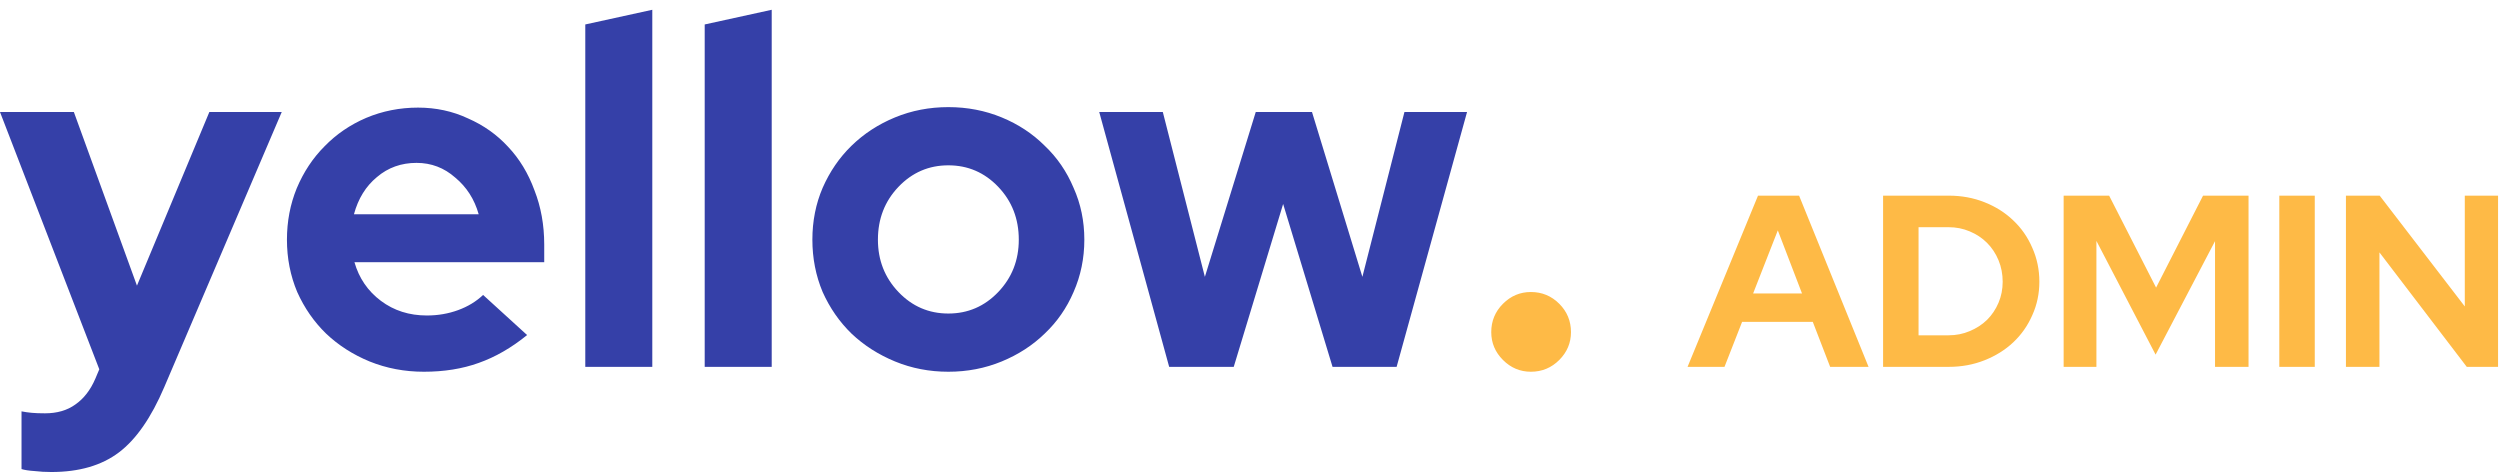
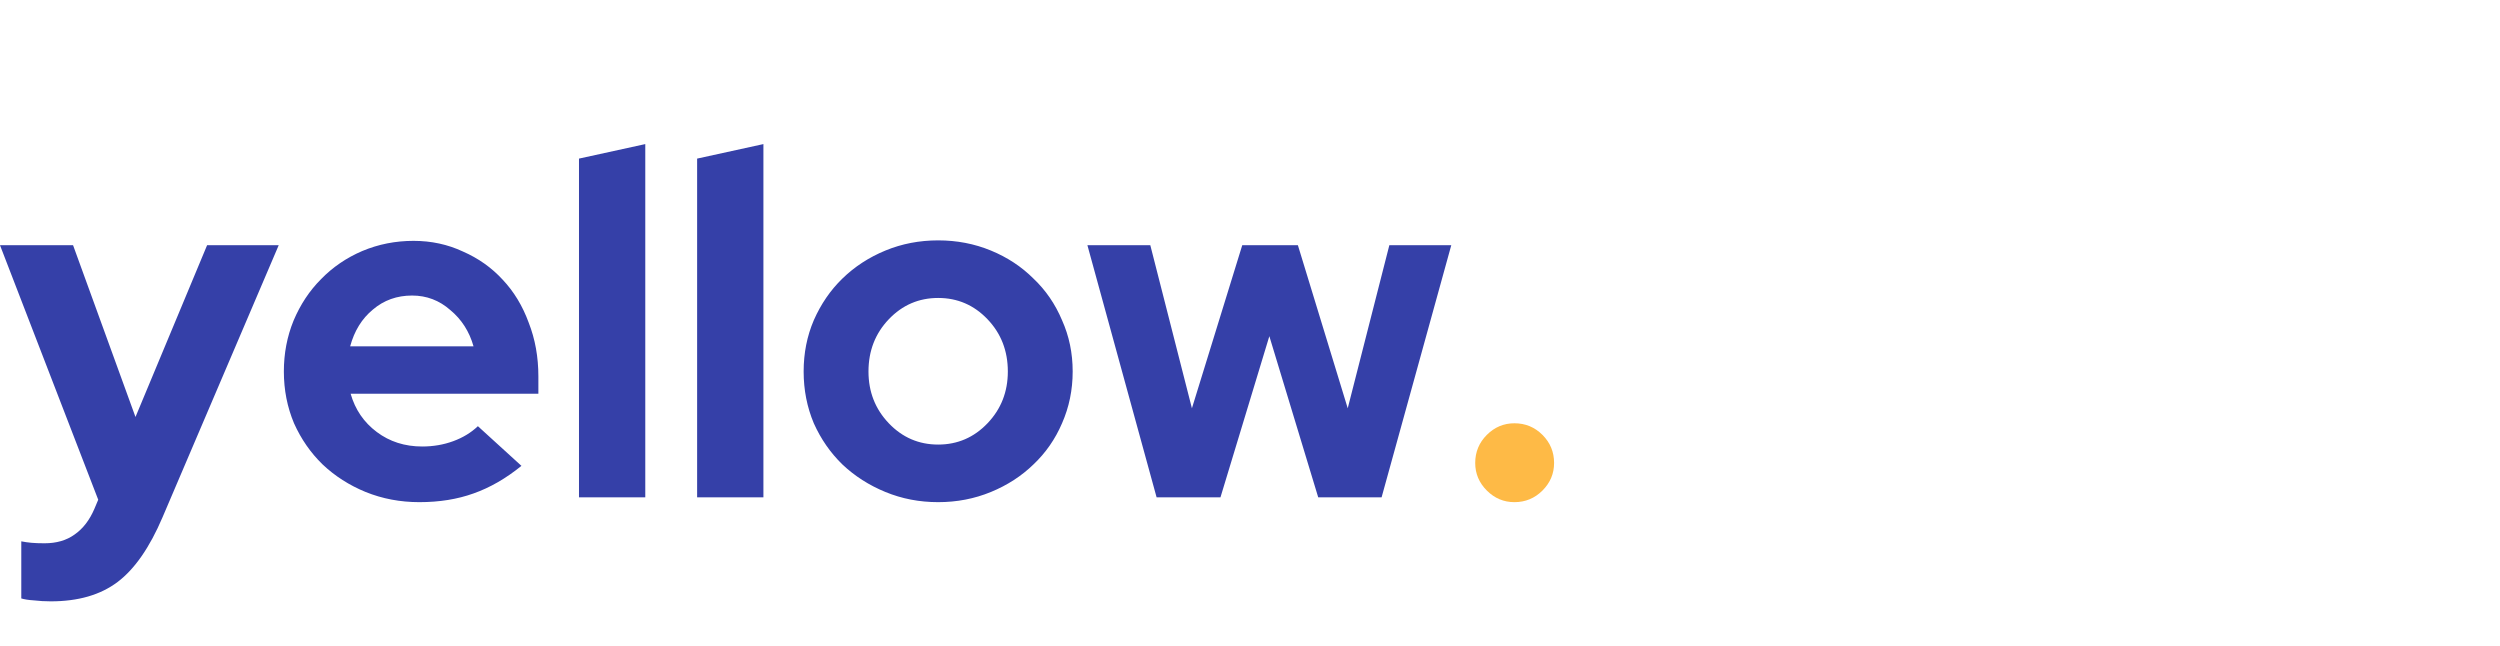
- <svg xmlns="http://www.w3.org/2000/svg" width="184" height="35" viewBox="0 0 184 35" fill="none">
-   <path d="M7.02 27.864L7.308 27.18L0 8.244H5.436L10.08 21.024L15.408 8.244H20.736L12.096 28.476C11.136 30.732 10.02 32.34 8.748 33.3C7.476 34.26 5.82 34.74 3.78 34.74C3.348 34.74 2.928 34.716 2.52 34.668C2.136 34.644 1.824 34.596 1.584 34.524V30.276C1.824 30.324 2.076 30.36 2.34 30.384C2.604 30.408 2.928 30.42 3.312 30.42C4.2 30.42 4.944 30.204 5.544 29.772C6.168 29.34 6.66 28.704 7.02 27.864ZM38.795 24.66C37.643 25.596 36.455 26.28 35.231 26.712C34.031 27.144 32.687 27.36 31.199 27.36C29.783 27.36 28.451 27.108 27.203 26.604C25.979 26.1 24.911 25.416 23.999 24.552C23.111 23.688 22.403 22.668 21.875 21.492C21.371 20.292 21.119 19.008 21.119 17.64C21.119 16.296 21.359 15.036 21.839 13.86C22.343 12.66 23.027 11.628 23.891 10.764C24.755 9.876 25.775 9.18 26.951 8.676C28.151 8.172 29.423 7.92 30.767 7.92C32.087 7.92 33.311 8.184 34.439 8.712C35.591 9.216 36.575 9.912 37.391 10.8C38.231 11.688 38.879 12.756 39.335 14.004C39.815 15.228 40.055 16.56 40.055 18V19.296H26.087C26.423 20.472 27.071 21.42 28.031 22.14C28.991 22.86 30.119 23.22 31.415 23.22C32.231 23.22 32.999 23.088 33.719 22.824C34.439 22.56 35.051 22.188 35.555 21.708L38.795 24.66ZM30.659 11.988C29.531 11.988 28.559 12.336 27.743 13.032C26.927 13.704 26.363 14.616 26.051 15.768H35.231C34.919 14.664 34.343 13.764 33.503 13.068C32.687 12.348 31.739 11.988 30.659 11.988ZM48.009 0.72V27H43.077V1.8L48.009 0.72ZM56.798 0.72V27H51.866V1.8L56.798 0.72ZM59.791 17.64C59.791 16.272 60.043 15 60.547 13.824C61.075 12.624 61.783 11.592 62.671 10.728C63.583 9.84 64.651 9.144 65.875 8.64C67.099 8.136 68.407 7.884 69.799 7.884C71.191 7.884 72.499 8.136 73.723 8.64C74.947 9.144 76.003 9.84 76.891 10.728C77.803 11.592 78.511 12.624 79.015 13.824C79.543 15 79.807 16.272 79.807 17.64C79.807 19.008 79.543 20.292 79.015 21.492C78.511 22.668 77.803 23.688 76.891 24.552C76.003 25.416 74.947 26.1 73.723 26.604C72.499 27.108 71.191 27.36 69.799 27.36C68.407 27.36 67.099 27.108 65.875 26.604C64.651 26.1 63.583 25.416 62.671 24.552C61.783 23.688 61.075 22.668 60.547 21.492C60.043 20.292 59.791 19.008 59.791 17.64ZM69.799 23.076C71.239 23.076 72.463 22.548 73.471 21.492C74.479 20.436 74.983 19.152 74.983 17.64C74.983 16.104 74.479 14.808 73.471 13.752C72.463 12.696 71.239 12.168 69.799 12.168C68.359 12.168 67.135 12.696 66.127 13.752C65.119 14.808 64.615 16.104 64.615 17.64C64.615 19.152 65.119 20.436 66.127 21.492C67.135 22.548 68.359 23.076 69.799 23.076ZM90.803 27H86.051L80.903 8.244H85.583L88.679 20.376L92.423 8.244H96.563L100.271 20.376L103.367 8.244H107.975L102.791 27H98.075L94.439 15.012L90.803 27Z" fill="#3540A8" />
-   <path d="M112.672 21.492C113.488 21.492 114.184 21.78 114.76 22.356C115.336 22.932 115.624 23.628 115.624 24.444C115.624 25.236 115.336 25.92 114.76 26.496C114.184 27.072 113.488 27.36 112.672 27.36C111.88 27.36 111.196 27.072 110.62 26.496C110.044 25.92 109.756 25.236 109.756 24.444C109.756 23.628 110.044 22.932 110.62 22.356C111.196 21.78 111.88 21.492 112.672 21.492ZM124.205 27L129.389 14.4H132.413L137.525 27H134.699L133.421 23.688H128.219L126.923 27H124.205ZM129.029 21.6H132.629L130.847 16.956L129.029 21.6ZM138.595 27V14.4H143.437C144.373 14.4 145.249 14.562 146.065 14.886C146.881 15.21 147.583 15.654 148.171 16.218C148.771 16.782 149.239 17.454 149.575 18.234C149.923 19.014 150.097 19.848 150.097 20.736C150.097 21.612 149.923 22.434 149.575 23.202C149.239 23.97 148.771 24.636 148.171 25.2C147.583 25.752 146.881 26.19 146.065 26.514C145.249 26.838 144.373 27 143.437 27H138.595ZM143.419 16.722H141.205V24.678H143.419C143.971 24.678 144.487 24.576 144.967 24.372C145.459 24.168 145.885 23.892 146.245 23.544C146.605 23.184 146.887 22.764 147.091 22.284C147.295 21.804 147.397 21.288 147.397 20.736C147.397 20.172 147.295 19.644 147.091 19.152C146.887 18.66 146.605 18.234 146.245 17.874C145.885 17.514 145.459 17.232 144.967 17.028C144.487 16.824 143.971 16.722 143.419 16.722ZM158.652 26.1L154.296 17.73V27H151.884V14.4H155.232L158.688 21.168L162.144 14.4H165.492V27H163.026V17.748L158.652 26.1ZM167.757 27V14.4H170.367V27H167.757ZM172.661 14.4H175.145L181.409 22.554V14.4H183.857V27H181.553L175.127 18.576V27H172.661V14.4Z" fill="#FEBA46" />
+ <svg xmlns="http://www.w3.org/2000/svg" width="186" height="48" viewBox="0 0 186 48" fill="none">
+   <path d="M7.02 37.864L7.308 37.18L0 18.244H5.436L10.08 31.024L15.408 18.244H20.736L12.096 38.476C11.136 40.732 10.02 42.34 8.748 43.3C7.476 44.26 5.82 44.74 3.78 44.74C3.348 44.74 2.928 44.716 2.52 44.668C2.136 44.644 1.824 44.596 1.584 44.524V40.276C1.824 40.324 2.076 40.36 2.34 40.384C2.604 40.408 2.928 40.42 3.312 40.42C4.2 40.42 4.944 40.204 5.544 39.772C6.168 39.34 6.66 38.704 7.02 37.864ZM38.795 34.66C37.643 35.596 36.455 36.28 35.231 36.712C34.031 37.144 32.687 37.36 31.199 37.36C29.783 37.36 28.451 37.108 27.203 36.604C25.979 36.1 24.911 35.416 23.999 34.552C23.111 33.688 22.403 32.668 21.875 31.492C21.371 30.292 21.119 29.008 21.119 27.64C21.119 26.296 21.359 25.036 21.839 23.86C22.343 22.66 23.027 21.628 23.891 20.764C24.755 19.876 25.775 19.18 26.951 18.676C28.151 18.172 29.423 17.92 30.767 17.92C32.087 17.92 33.311 18.184 34.439 18.712C35.591 19.216 36.575 19.912 37.391 20.8C38.231 21.688 38.879 22.756 39.335 24.004C39.815 25.228 40.055 26.56 40.055 28V29.296H26.087C26.423 30.472 27.071 31.42 28.031 32.14C28.991 32.86 30.119 33.22 31.415 33.22C32.231 33.22 32.999 33.088 33.719 32.824C34.439 32.56 35.051 32.188 35.555 31.708L38.795 34.66ZM30.659 21.988C29.531 21.988 28.559 22.336 27.743 23.032C26.927 23.704 26.363 24.616 26.051 25.768H35.231C34.919 24.664 34.343 23.764 33.503 23.068C32.687 22.348 31.739 21.988 30.659 21.988ZM48.009 10.72V37H43.077V11.8L48.009 10.72ZM56.798 10.72V37H51.866V11.8L56.798 10.72ZM59.791 27.64C59.791 26.272 60.043 25 60.547 23.824C61.075 22.624 61.783 21.592 62.671 20.728C63.583 19.84 64.651 19.144 65.875 18.64C67.099 18.136 68.407 17.884 69.799 17.884C71.191 17.884 72.499 18.136 73.723 18.64C74.947 19.144 76.003 19.84 76.891 20.728C77.803 21.592 78.511 22.624 79.015 23.824C79.543 25 79.807 26.272 79.807 27.64C79.807 29.008 79.543 30.292 79.015 31.492C78.511 32.668 77.803 33.688 76.891 34.552C76.003 35.416 74.947 36.1 73.723 36.604C72.499 37.108 71.191 37.36 69.799 37.36C68.407 37.36 67.099 37.108 65.875 36.604C64.651 36.1 63.583 35.416 62.671 34.552C61.783 33.688 61.075 32.668 60.547 31.492C60.043 30.292 59.791 29.008 59.791 27.64ZM69.799 33.076C71.239 33.076 72.463 32.548 73.471 31.492C74.479 30.436 74.983 29.152 74.983 27.64C74.983 26.104 74.479 24.808 73.471 23.752C72.463 22.696 71.239 22.168 69.799 22.168C68.359 22.168 67.135 22.696 66.127 23.752C65.119 24.808 64.615 26.104 64.615 27.64C64.615 29.152 65.119 30.436 66.127 31.492C67.135 32.548 68.359 33.076 69.799 33.076ZM90.803 37H86.051L80.903 18.244H85.583L88.679 30.376L92.423 18.244H96.563L100.271 30.376L103.367 18.244H107.975L102.791 37H98.075L94.439 25.012L90.803 37Z" fill="#3540A8" />
+   <path d="M112.672 31.492C113.488 31.492 114.184 31.78 114.76 32.356C115.336 32.932 115.624 33.628 115.624 34.444C115.624 35.236 115.336 35.92 114.76 36.496C114.184 37.072 113.488 37.36 112.672 37.36C111.88 37.36 111.196 37.072 110.62 36.496C110.044 35.92 109.756 35.236 109.756 34.444C109.756 33.628 110.044 32.932 110.62 32.356C111.196 31.78 111.88 31.492 112.672 31.492Z" fill="#FEBA46" />
</svg>
